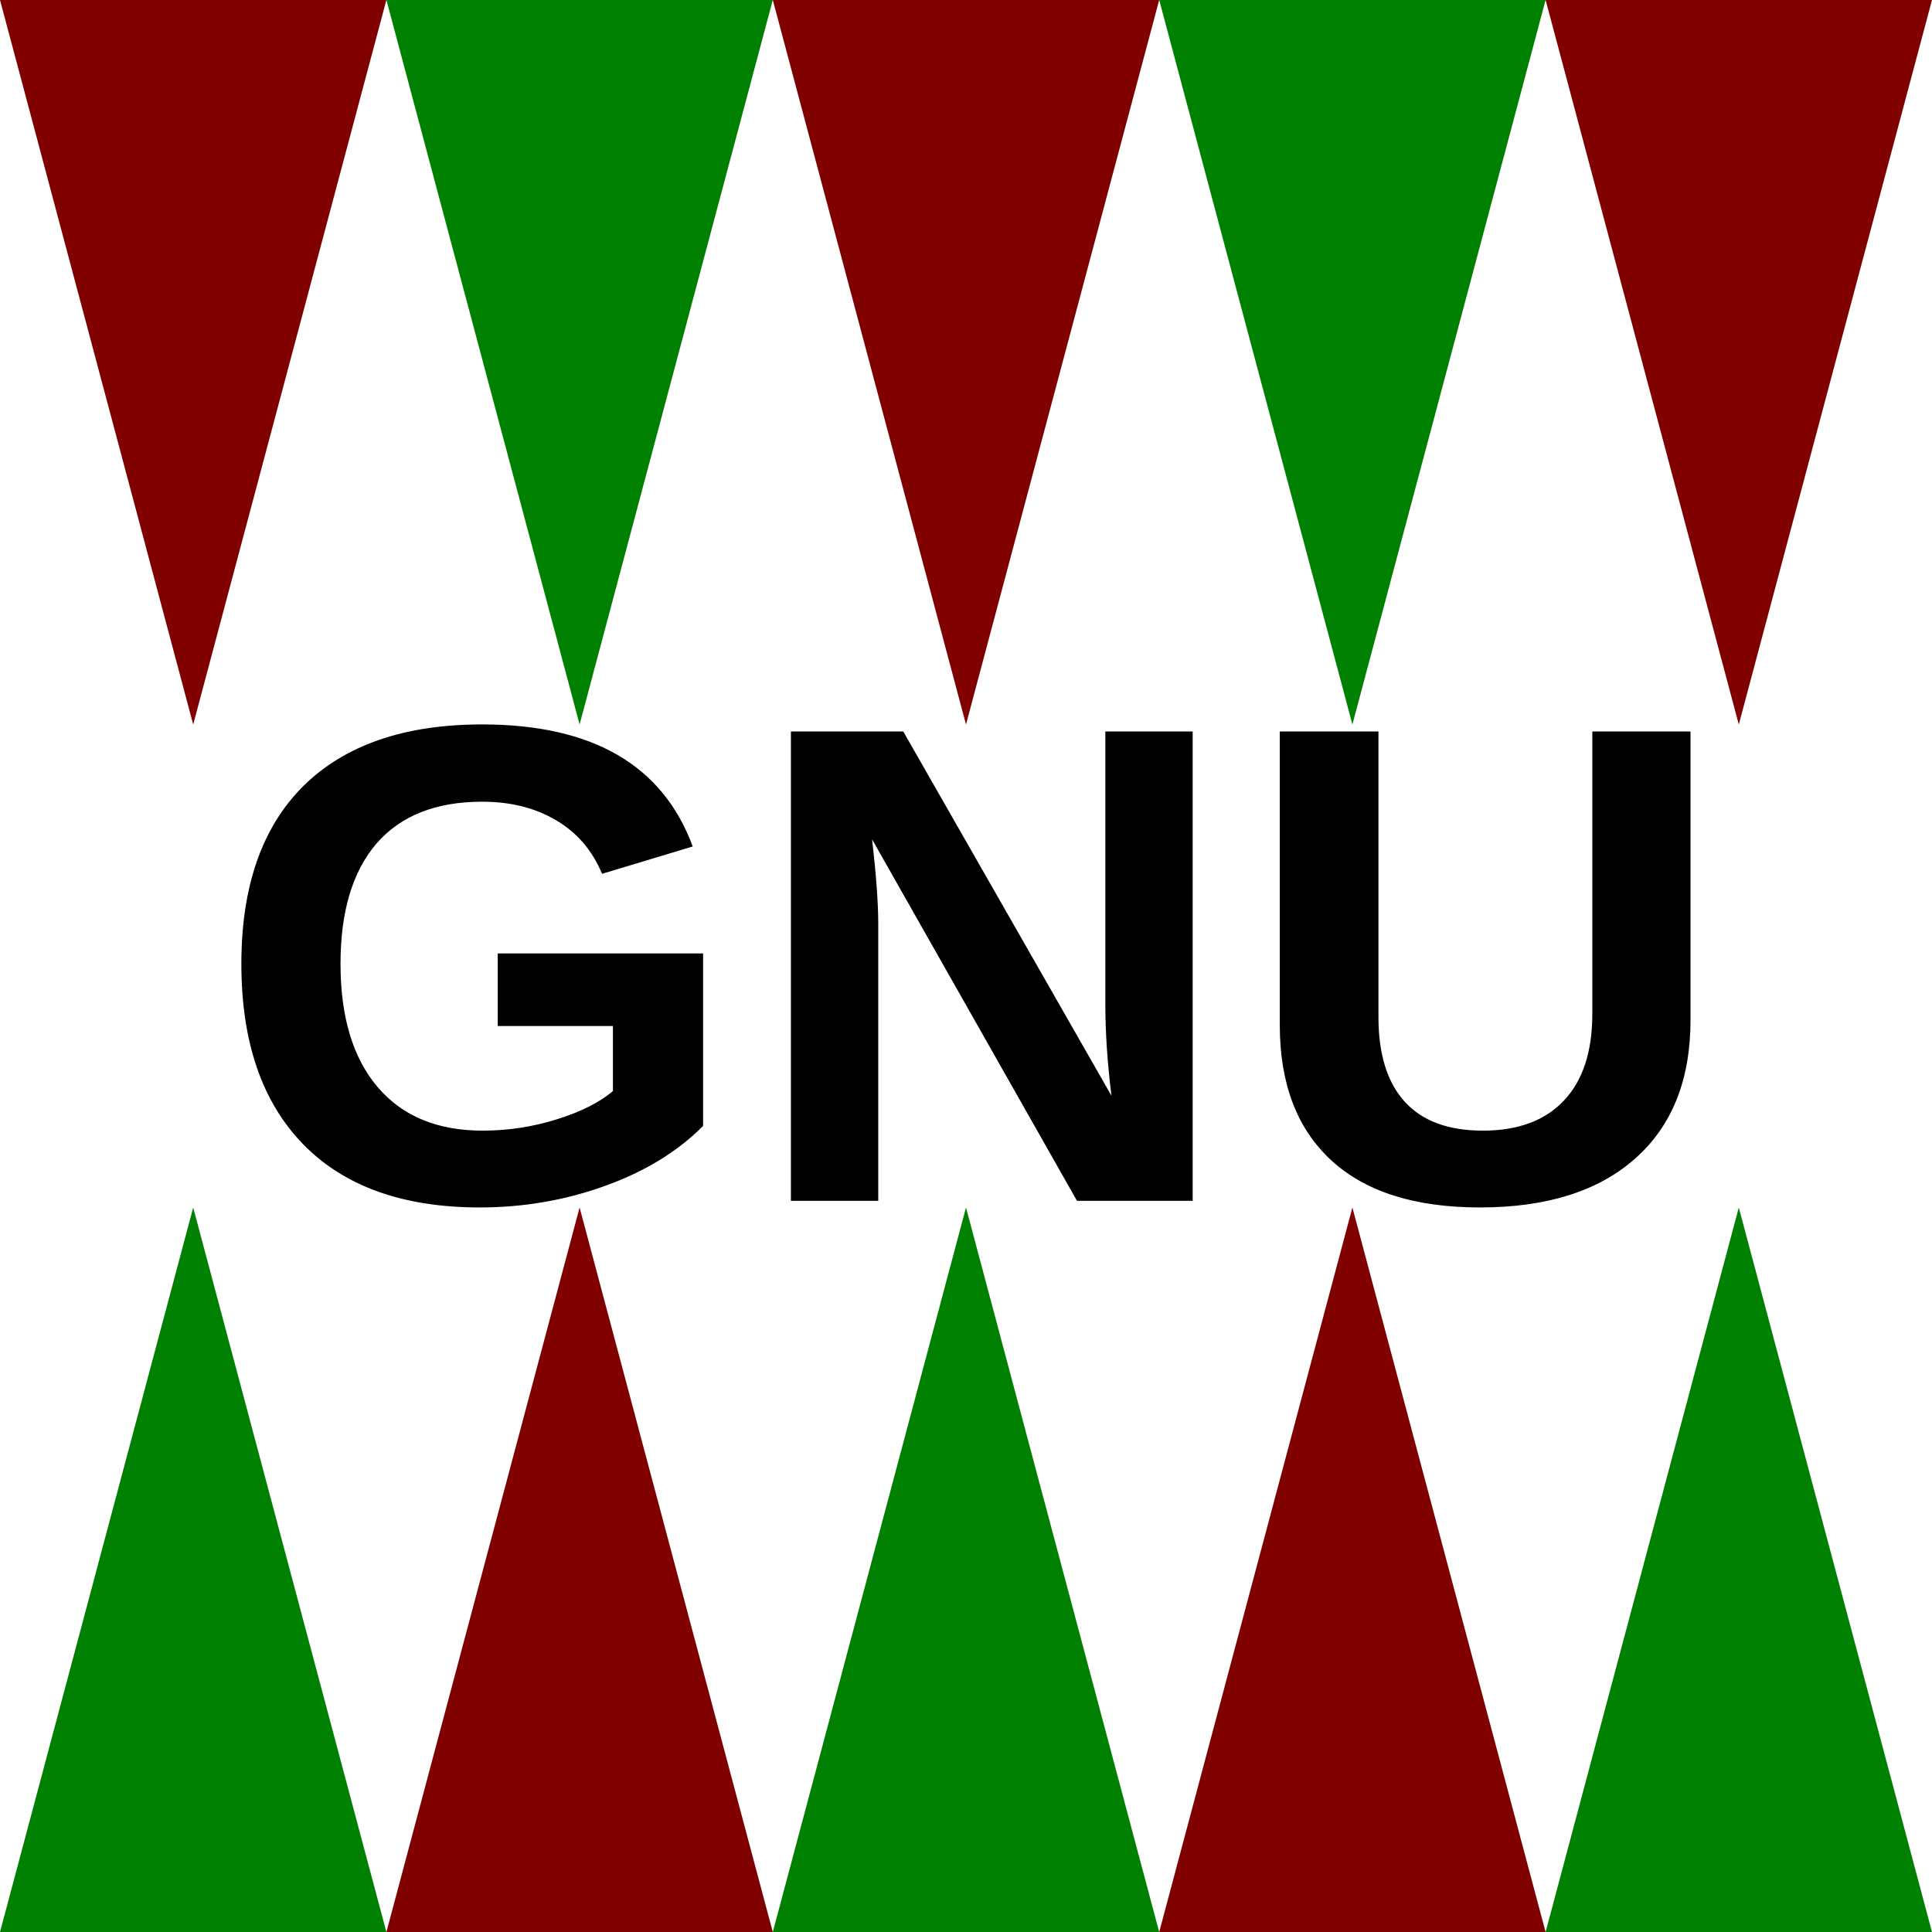
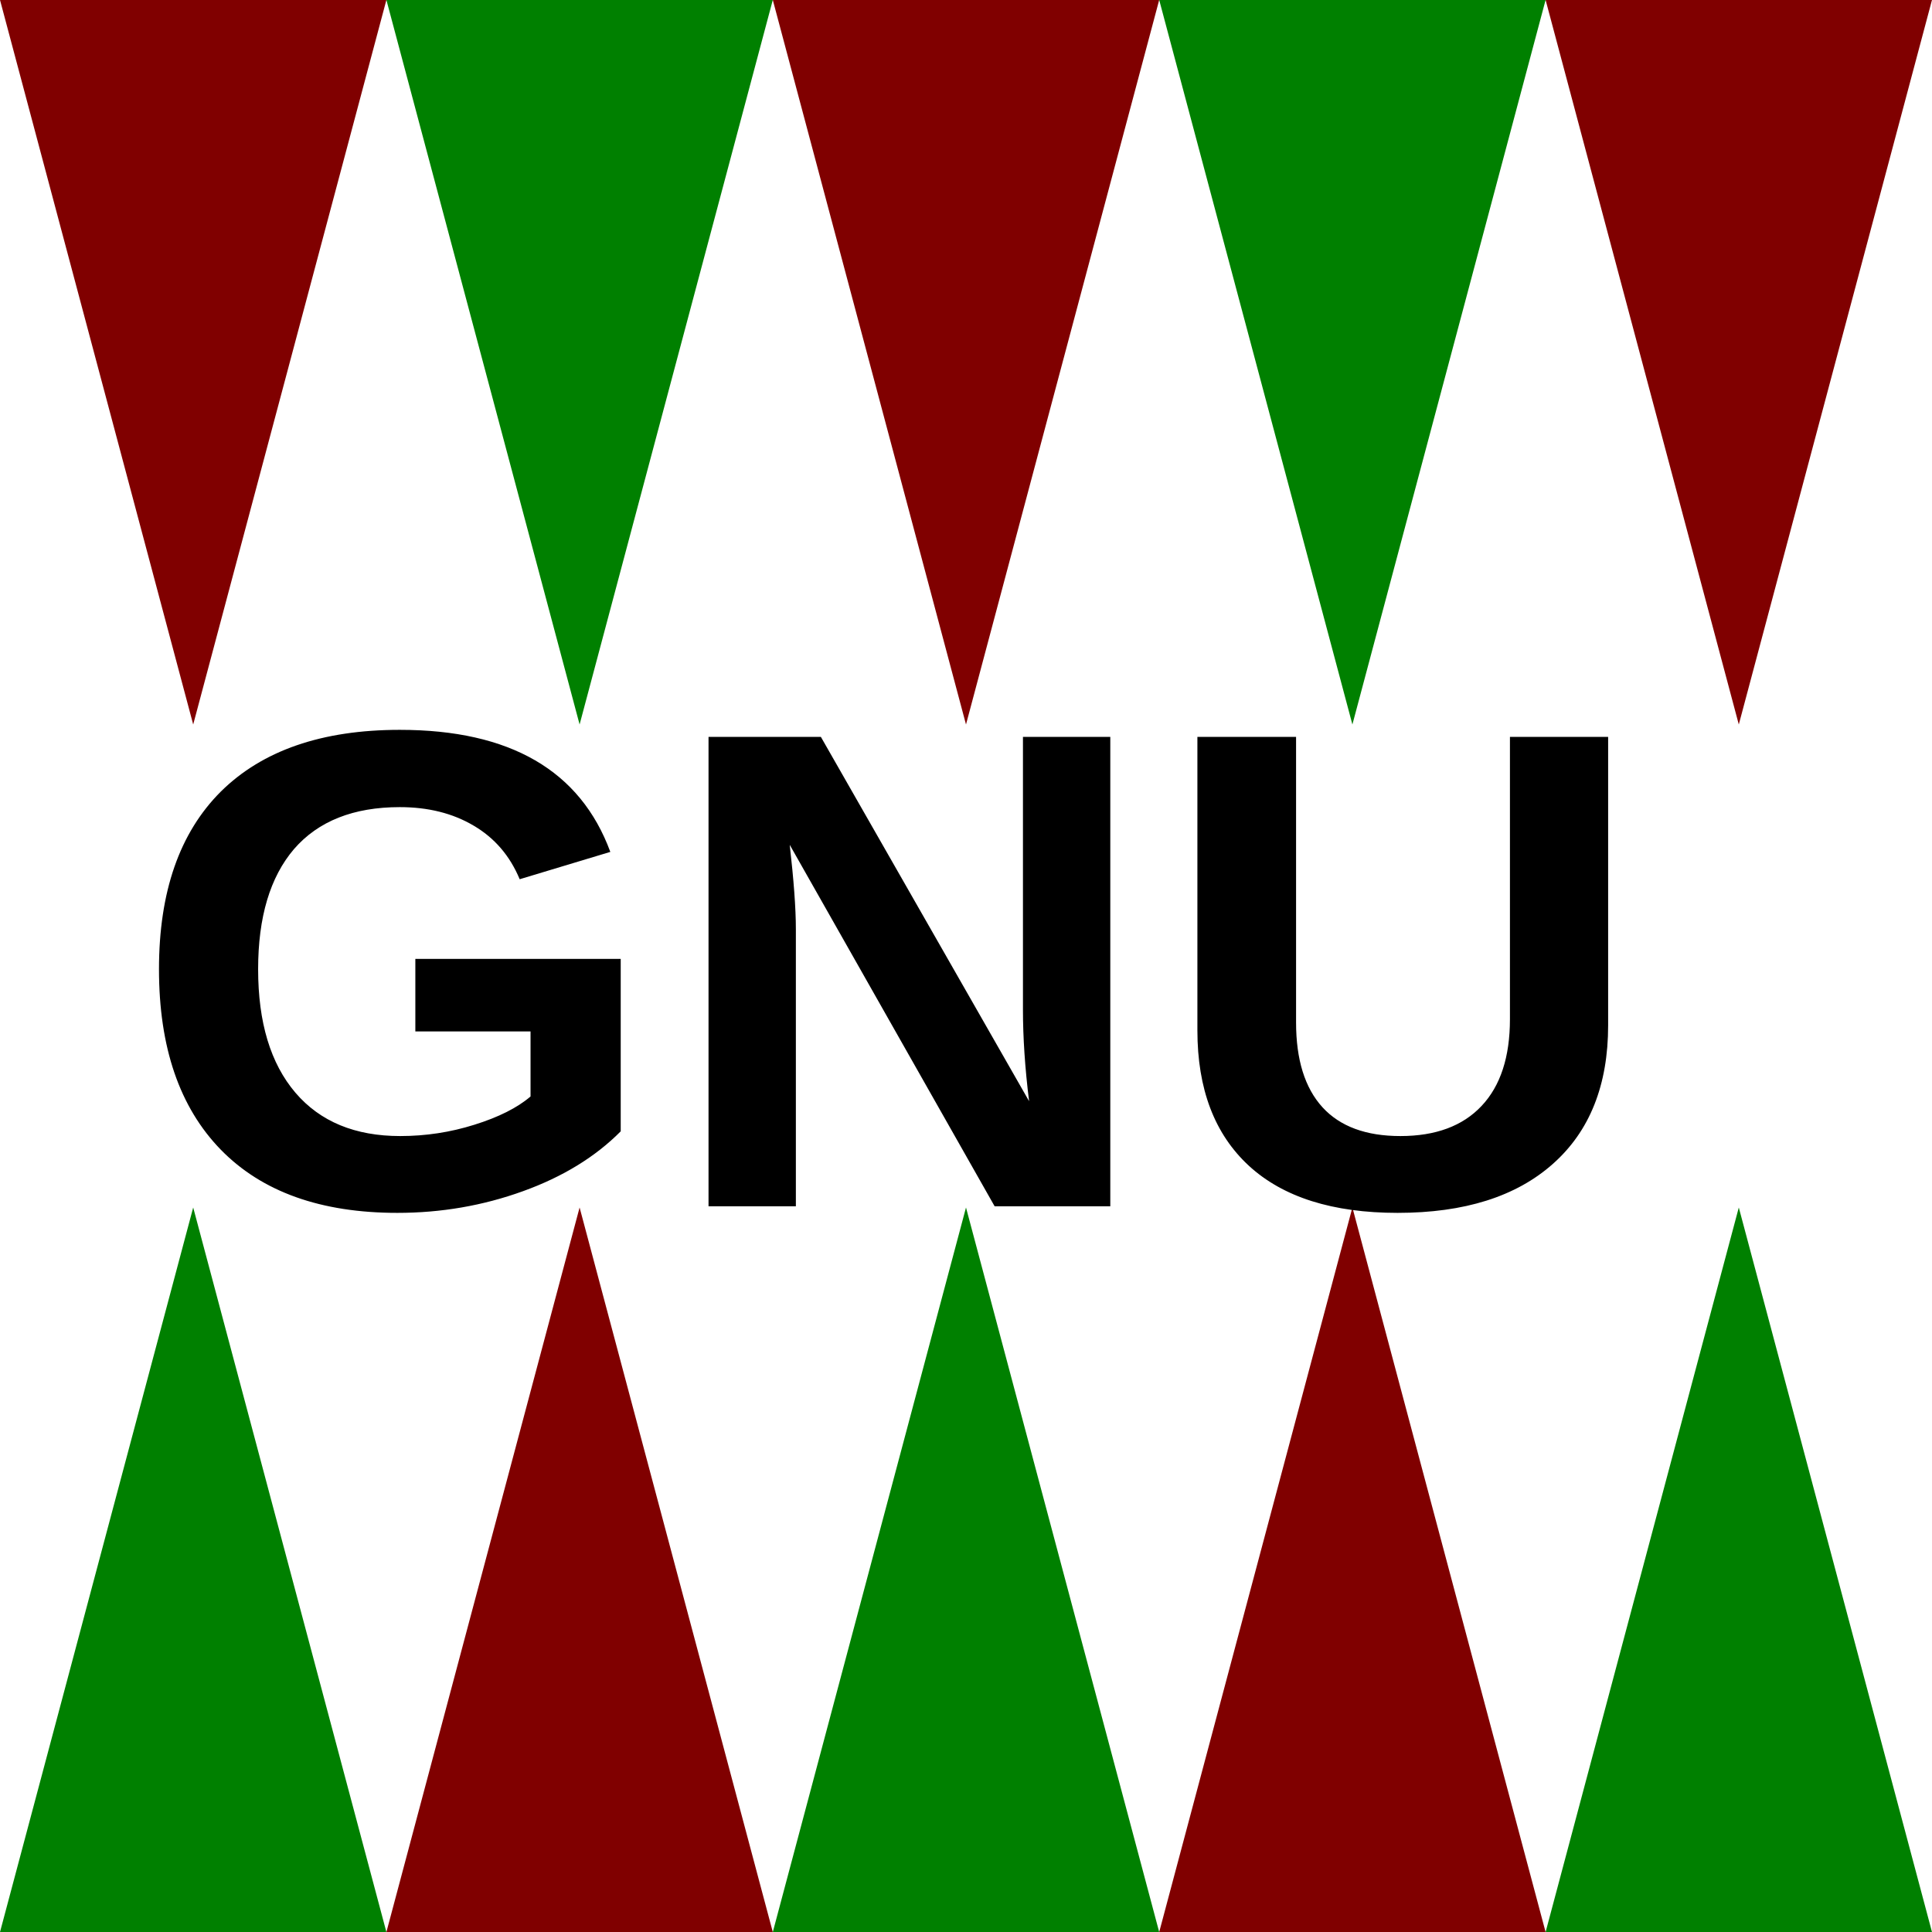
<svg xmlns="http://www.w3.org/2000/svg" width="64px" height="64px" id="svg2160">
  <defs id="defs2162" />
  <g id="layer1">
    <path style="fill:#008000;fill-opacity:1" id="path2168" d="M 2.3871817e-07,54.909 L 7.715,68.273 L -7.715,68.273 L 2.3871817e-07,54.909 z " transform="matrix(0.8294992,0,0,1.795918,6.4,-58.61225)" />
    <path style="fill:#800000;fill-opacity:1" id="path2170" d="M 2.3871817e-07,54.909 L 7.715,68.273 L -7.715,68.273 L 2.3871817e-07,54.909 z " transform="matrix(0.8294992,0,0,1.795918,19.2,-58.61225)" />
    <path style="fill:#008000;fill-opacity:1" id="path2172" d="M 2.3871817e-07,54.909 L 7.715,68.273 L -7.715,68.273 L 2.3871817e-07,54.909 z " transform="matrix(0.8294992,0,0,1.795918,32,-58.61225)" />
    <path style="fill:#800000;fill-opacity:1" id="path2174" d="M 2.3871817e-07,54.909 L 7.715,68.273 L -7.715,68.273 L 2.3871817e-07,54.909 z " transform="matrix(0.8294992,0,0,1.795918,44.8,-58.61225)" />
    <path style="fill:#008000;fill-opacity:1" id="path2176" d="M 2.3871817e-07,54.909 L 7.715,68.273 L -7.715,68.273 L 2.3871817e-07,54.909 z " transform="matrix(0.8294992,0,0,1.795918,57.6,-58.61225)" />
    <path style="fill:#800000;fill-opacity:1" id="path2178" d="M 2.3871817e-07,54.909 L 7.715,68.273 L -7.715,68.273 L 2.3871817e-07,54.909 z " transform="matrix(0.8294992,0,0,-1.795918,6.4,122.6122)" />
    <path style="fill:#008000;fill-opacity:1" id="path2180" d="M 2.3871817e-07,54.909 L 7.715,68.273 L -7.715,68.273 L 2.3871817e-07,54.909 z " transform="matrix(0.8294992,0,0,-1.795918,19.2,122.6122)" />
    <path style="fill:#800000;fill-opacity:1" id="path2182" d="M 2.3871817e-07,54.909 L 7.715,68.273 L -7.715,68.273 L 2.3871817e-07,54.909 z " transform="matrix(0.8294992,0,0,-1.795918,32,122.6122)" />
    <path style="fill:#008000;fill-opacity:1" id="path2184" d="M 2.3871817e-07,54.909 L 7.715,68.273 L -7.715,68.273 L 2.3871817e-07,54.909 z " transform="matrix(0.8294992,0,0,-1.795918,44.8,122.6122)" />
    <path style="fill:#800000;fill-opacity:1" id="path2186" d="M 2.3871817e-07,54.909 L 7.715,68.273 L -7.715,68.273 L 2.3871817e-07,54.909 z " transform="matrix(0.8294992,0,0,-1.795918,57.6,122.6122)" />
-     <text xml:space="preserve" style="font-size:22.619px;font-style:normal;font-variant:normal;font-weight:bold;font-stretch:normal;text-align:start;line-height:100%;writing-mode:lr-tb;text-anchor:start;fill:#000000;fill-opacity:1;stroke:none;stroke-width:1px;stroke-linecap:butt;stroke-linejoin:miter;stroke-opacity:1;font-family:Liberation Sans" x="7.065" y="39.816" id="text2188" transform="scale(1.000921,0.9990801)">
-       <tspan id="tspan2190" x="7.065" y="39.816" style="font-size:22.619px;font-style:normal;font-variant:normal;font-weight:bold;font-stretch:normal;text-align:start;line-height:100%;writing-mode:lr-tb;text-anchor:start;font-family:Liberation Sans">GNU</tspan>
+     <text xml:space="preserve" style="font-size:22.619px;font-style:normal;font-variant:normal;font-weight:bold;font-stretch:normal;text-align:start;line-height:100%;writing-mode:lr-tb;text-anchor:start;fill:#000000;fill-opacity:1;stroke:none;stroke-width:1px;stroke-linecap:butt;stroke-linejoin:miter;stroke-opacity:1;font-family:Liberation Sans" x="4.34" y="39.998" id="text2188" transform="scale(1.000921,0.9990801)">
+       <tspan id="tspan2190" x="4.34" y="39.998" style="font-size:22.619px;font-style:normal;font-variant:normal;font-weight:bold;font-stretch:normal;text-align:start;line-height:100%;writing-mode:lr-tb;text-anchor:start;font-family:Liberation Sans">GNU</tspan>
    </text>
  </g>
</svg>
